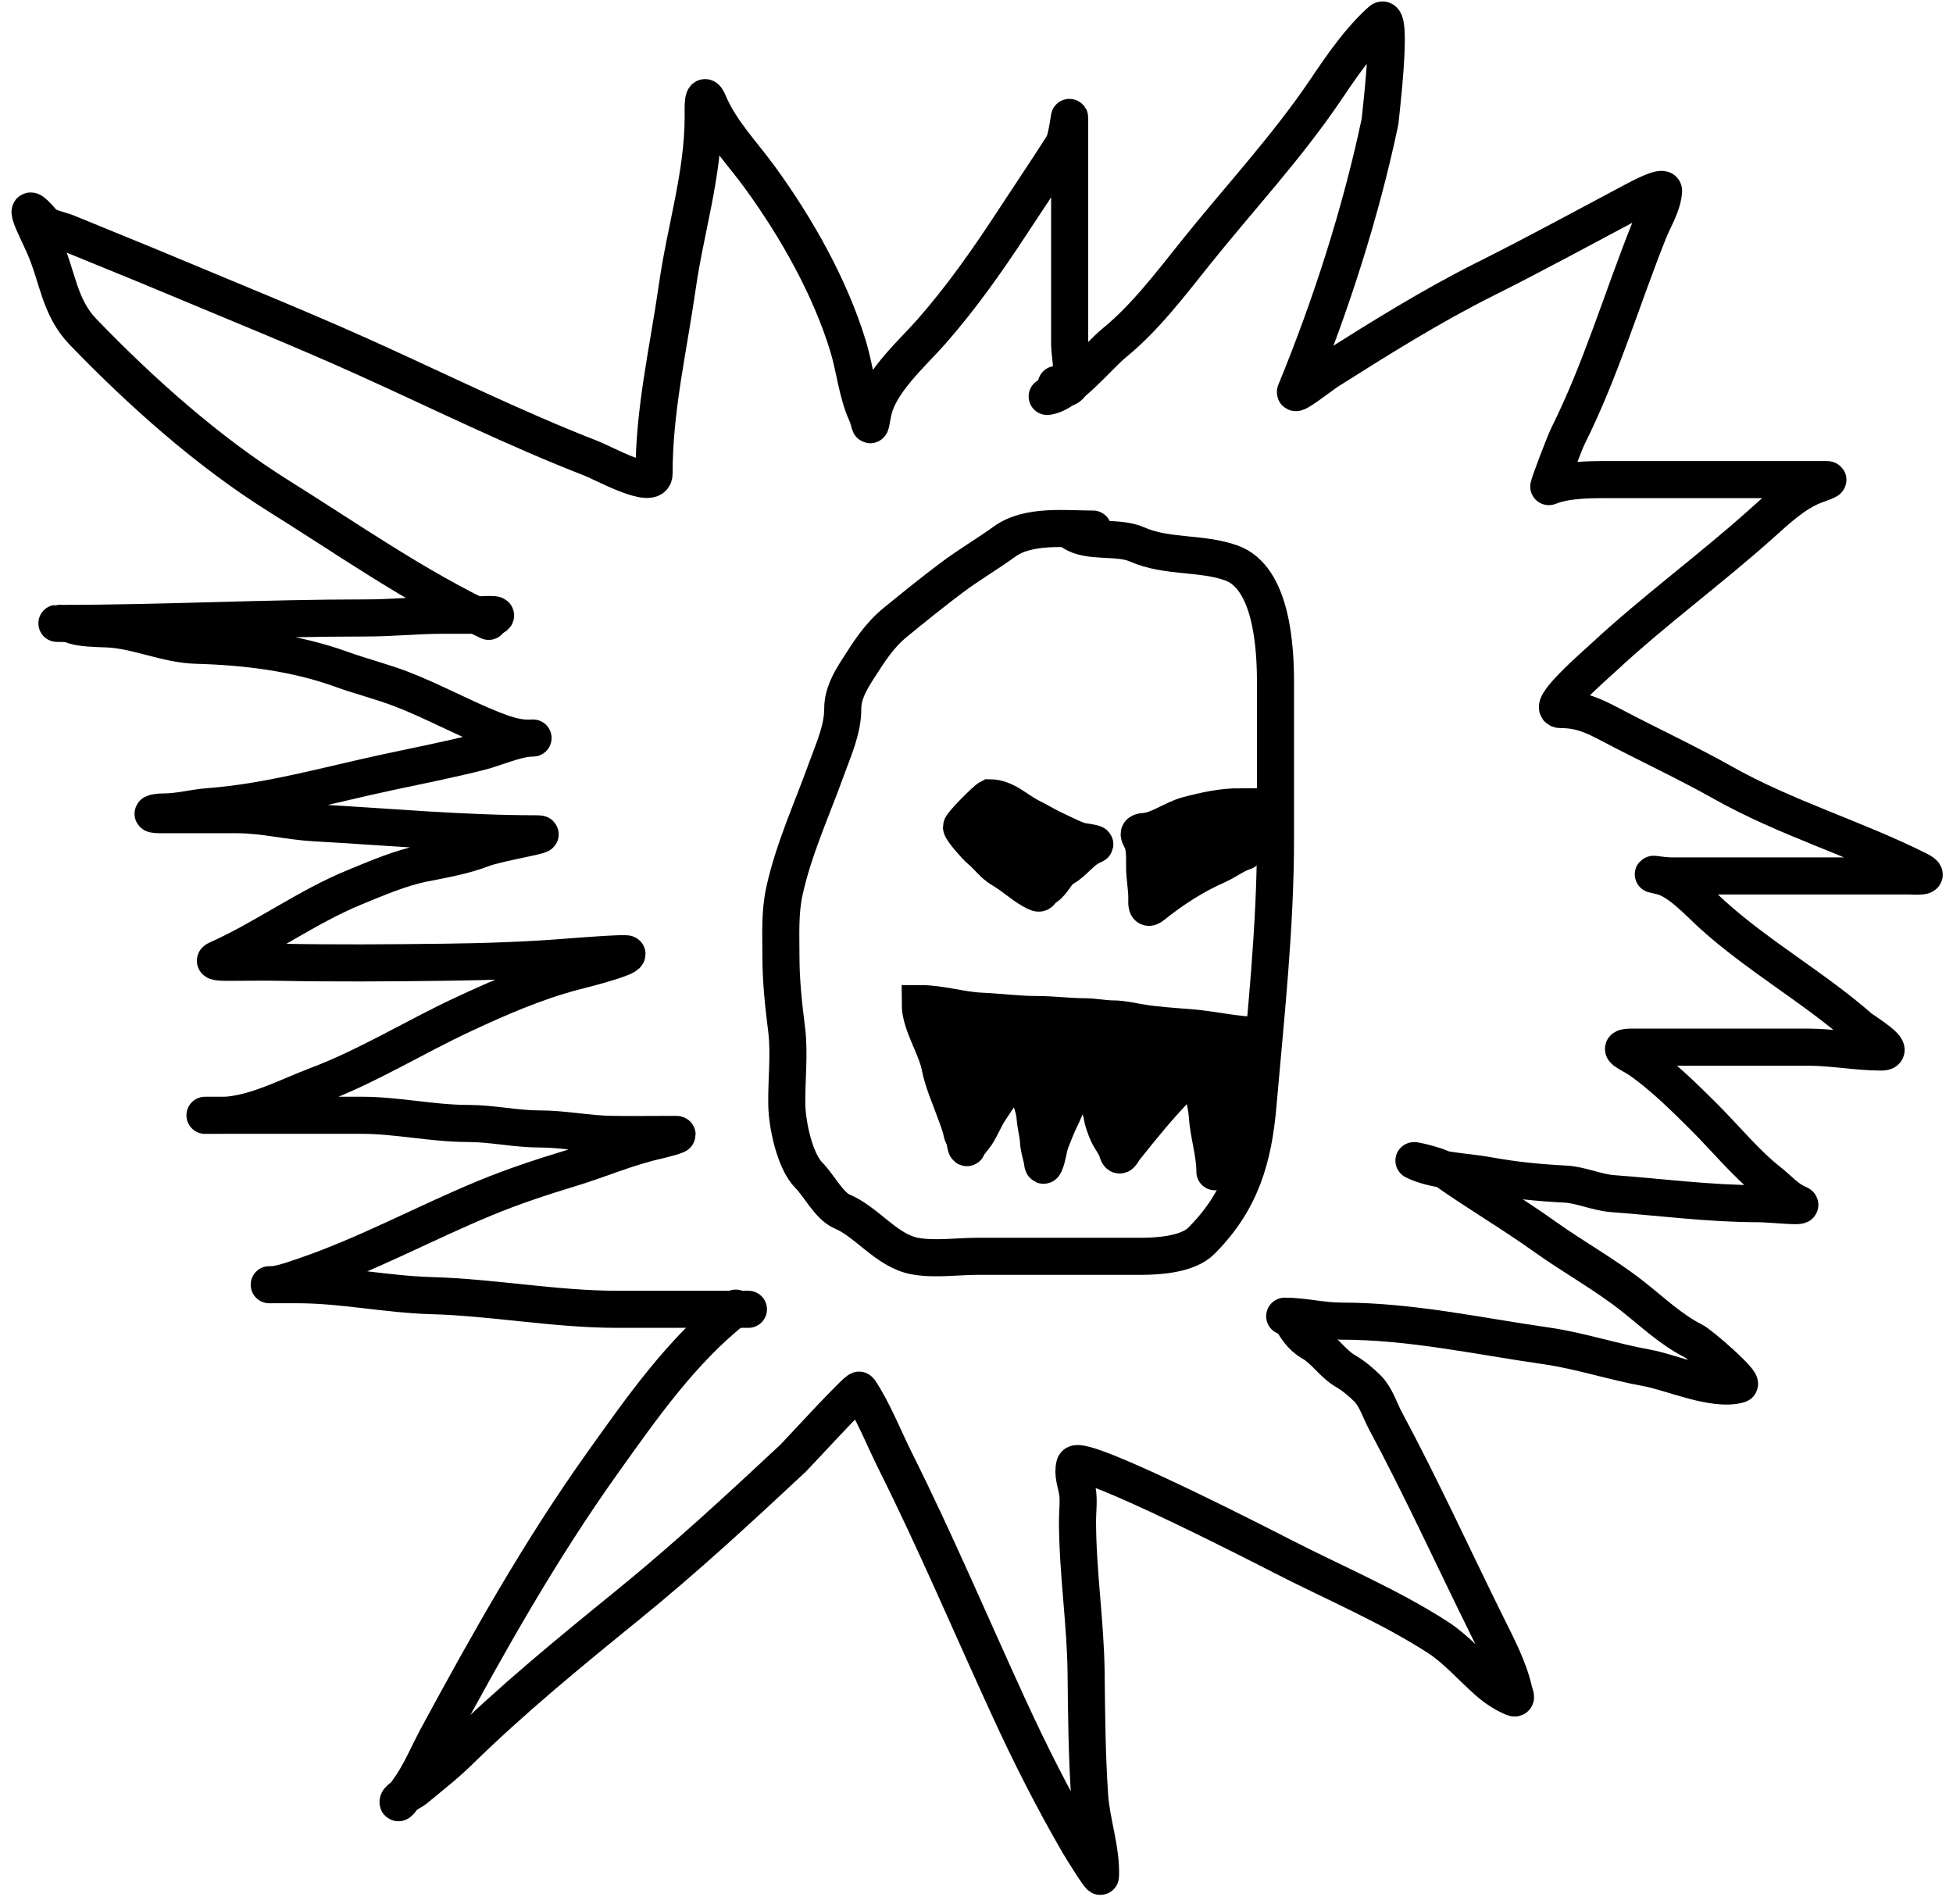
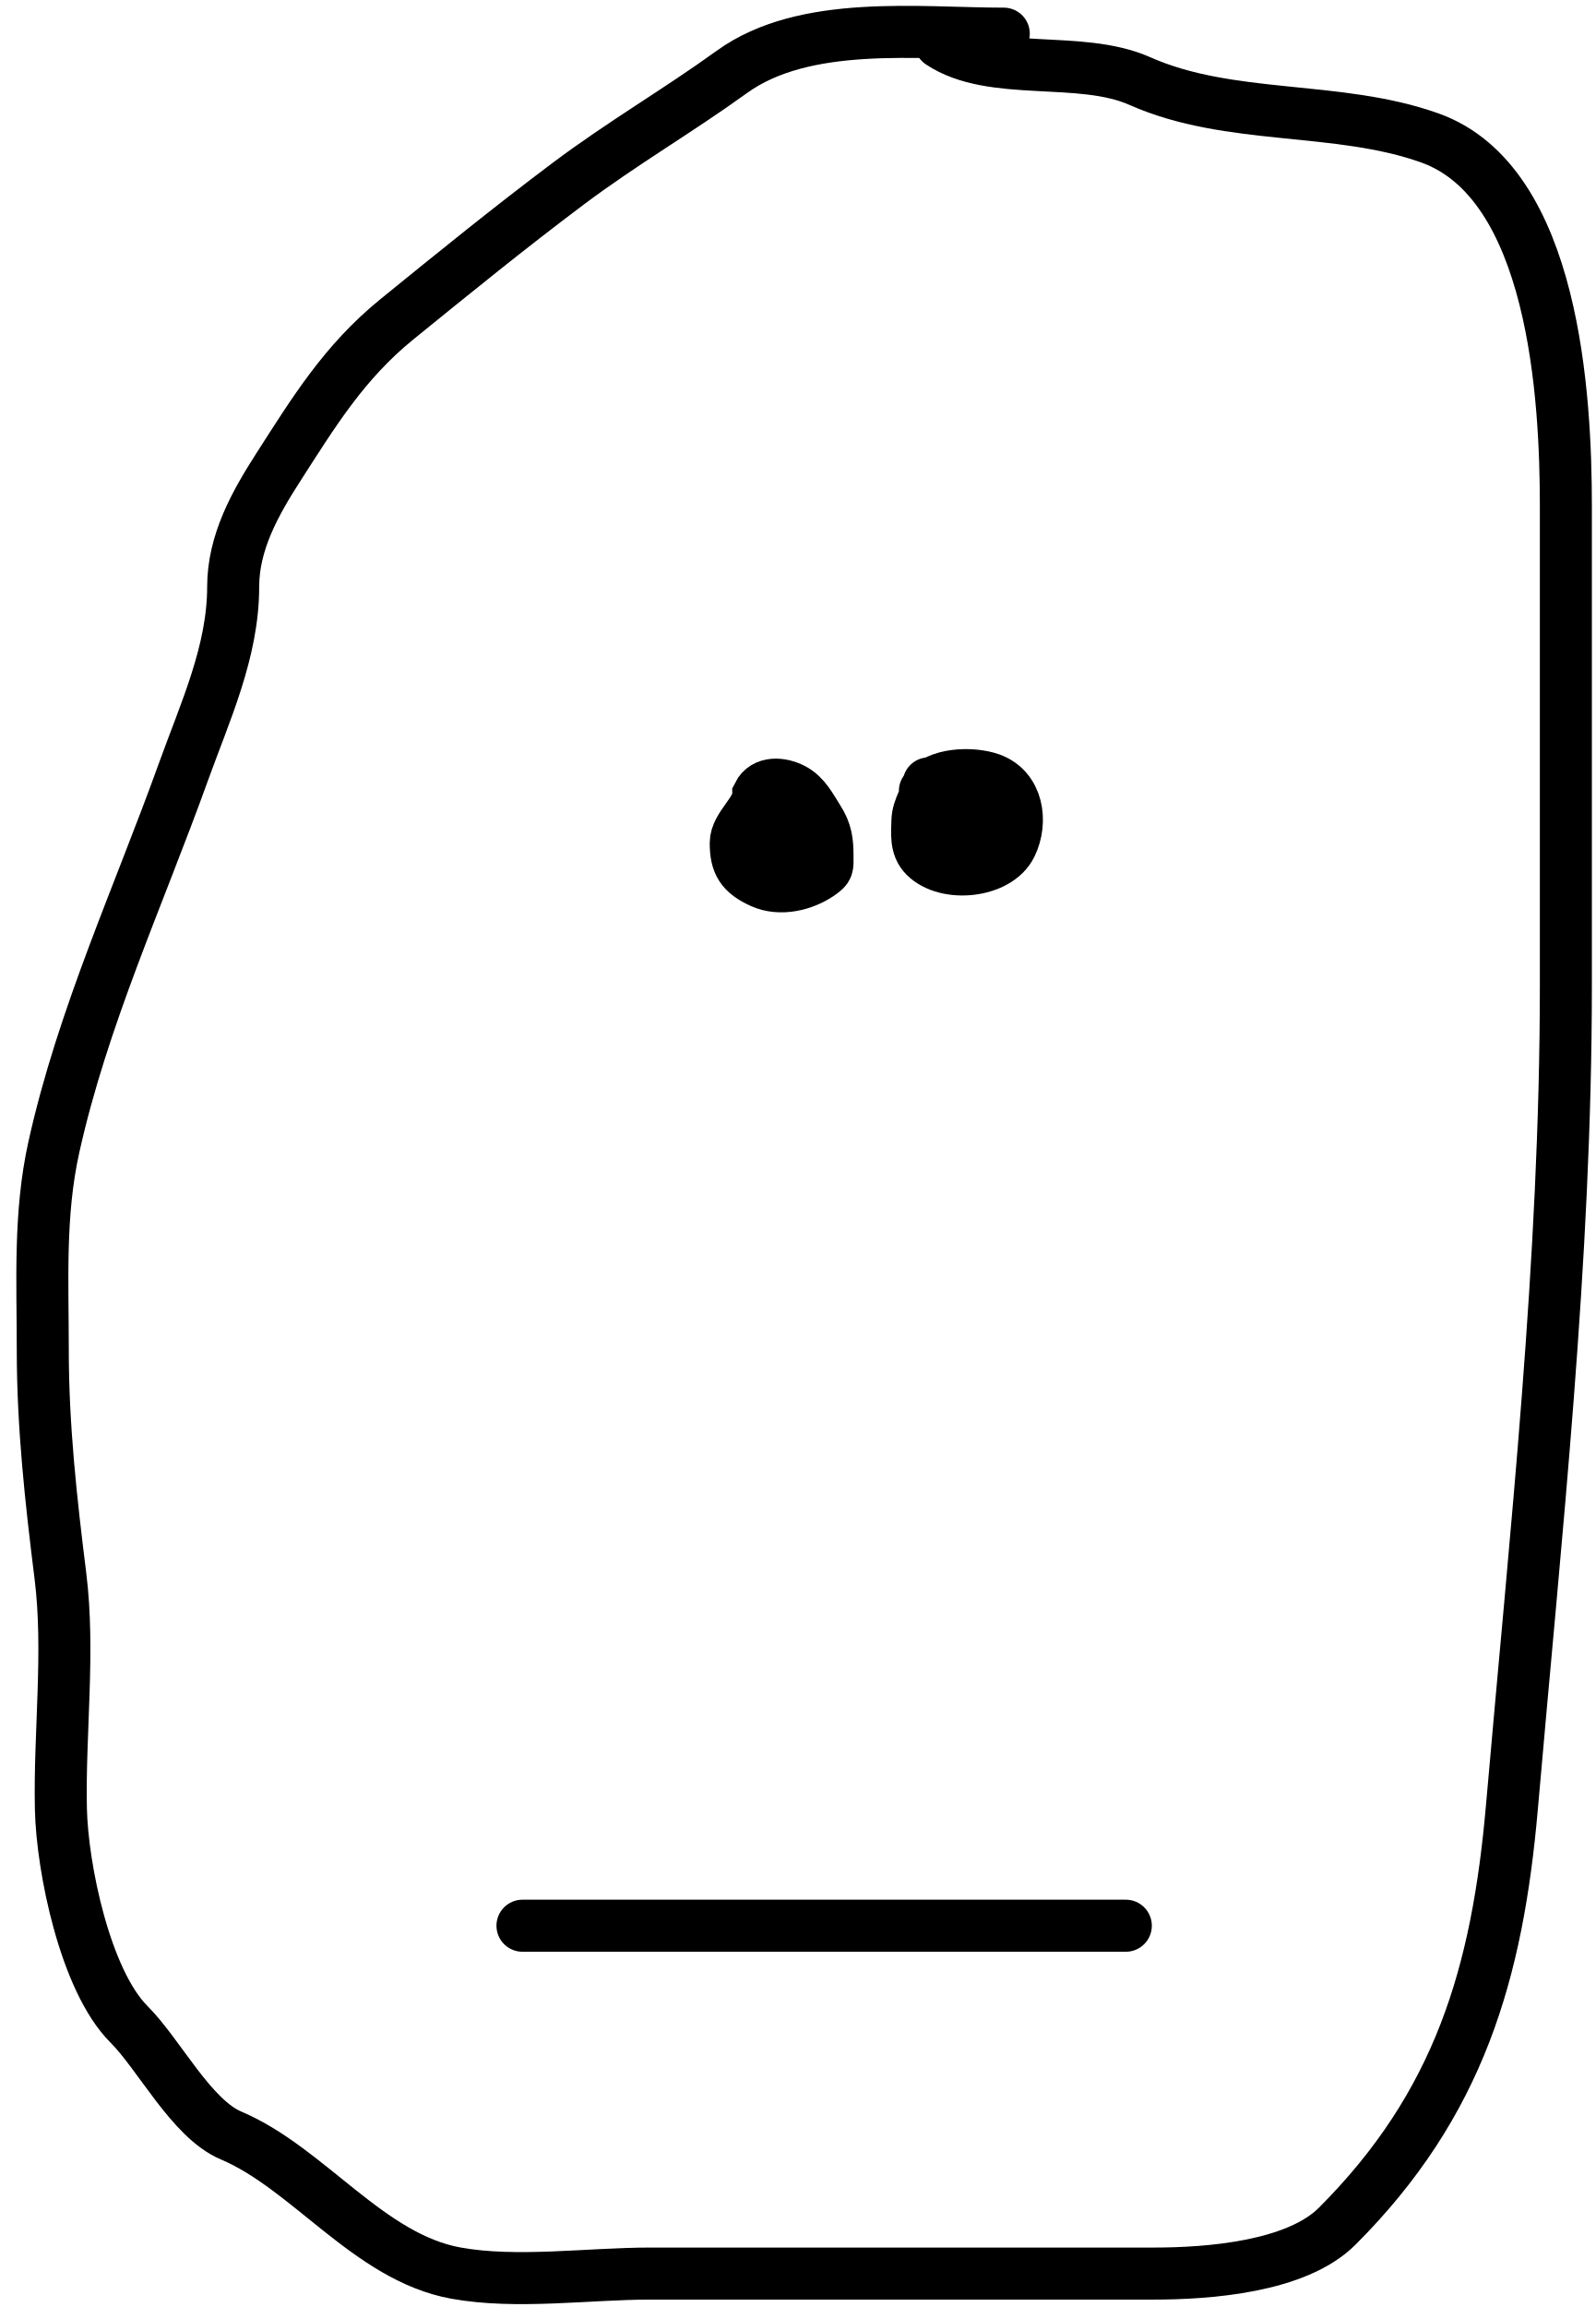
- <svg xmlns="http://www.w3.org/2000/svg" width="158" height="154" viewBox="0 0 158 154" fill="none">
-   <g id="Group 7200">
-     <g id="Group 7185">
-       <g id="Group 7184">
-         <path id="Vector 2826" d="M88.423 42.799C86.187 42.799 83.193 42.421 81.278 43.804C79.851 44.835 78.413 45.666 76.978 46.742C75.447 47.891 73.963 49.096 72.48 50.301C71.092 51.428 70.296 52.739 69.371 54.177C68.756 55.133 68.18 56.161 68.18 57.326C68.18 59.031 67.439 60.616 66.87 62.195C65.695 65.458 64.227 68.633 63.47 72.039C63.078 73.801 63.178 75.569 63.178 77.371C63.178 79.381 63.396 81.334 63.642 83.299C63.89 85.287 63.611 87.424 63.655 89.425C63.688 90.972 64.293 93.926 65.441 95.074C66.244 95.877 67.079 97.555 68.127 97.998C70.158 98.858 71.746 101.196 74.028 101.61C75.622 101.9 77.509 101.624 79.135 101.624C81.323 101.624 83.51 101.624 85.698 101.624C87.921 101.624 90.143 101.624 92.366 101.624C93.796 101.624 96.11 101.452 97.182 100.38C100.388 97.174 101.393 93.736 101.773 89.359C102.397 82.186 103.189 75.031 103.189 67.805C103.189 63.602 103.189 59.399 103.189 55.196C103.189 52.368 102.894 46.708 99.617 45.538C97.187 44.67 94.369 45.097 91.996 44.042C90.431 43.347 88.126 43.95 86.756 43.037" stroke="black" stroke-width="3" stroke-linecap="round" />
-         <path id="Vector 2827" d="M83.335 66.078C82.266 65.543 81.331 64.533 80.065 64.533C79.759 64.686 77.784 66.674 77.784 66.895C77.784 67.155 79.016 68.527 79.247 68.712C79.911 69.243 80.343 69.929 81.074 70.347C81.943 70.844 82.641 71.536 83.516 72.022C84.332 72.475 83.974 72.169 84.606 71.76C85.197 71.378 85.451 70.544 86.06 70.206C86.939 69.717 87.472 68.767 88.492 68.359C88.9 68.196 87.643 68.135 87.231 67.985C86.663 67.779 86.155 67.503 85.606 67.258C84.82 66.909 84.104 66.462 83.335 66.078Z" fill="black" stroke="black" stroke-width="3" stroke-linecap="round" />
-         <path id="Vector 2828" d="M96.052 65.946C97.545 65.551 98.855 65.26 100.412 65.26C100.412 65.624 101.044 68.778 100.675 68.883C99.98 69.082 99.232 69.66 98.505 69.984C96.526 70.863 94.859 71.955 93.236 73.254C92.697 73.685 92.782 73.046 92.782 72.618C92.782 71.834 92.6 70.963 92.6 70.125C92.6 69.486 92.648 68.47 92.328 67.894C92.113 67.508 92.018 67.293 92.6 67.258C93.695 67.194 94.942 66.24 96.052 65.946Z" fill="black" stroke="black" stroke-width="3" stroke-linecap="round" />
-         <path id="Vector 2829" d="M79.389 81.8C77.717 81.724 76.115 81.184 74.446 81.184C74.446 82.824 75.717 84.621 76.041 86.241C76.294 87.503 76.803 88.624 77.238 89.83C77.44 90.392 77.702 91.009 77.814 91.593C77.865 91.865 78.064 92.076 78.079 92.351C78.086 92.466 78.174 93.017 78.276 92.775C78.423 92.428 78.757 92.113 78.966 91.8C79.372 91.19 79.631 90.484 80.029 89.87C80.457 89.21 80.892 88.555 81.354 87.92C81.657 87.502 81.88 87.046 82.107 86.59C82.206 86.393 82.221 85.856 82.353 85.724C82.435 85.642 82.94 85.675 82.954 85.793C82.993 86.12 83.043 86.421 83.043 86.763C83.043 87.54 83.067 88.119 83.353 88.85C83.557 89.372 83.705 89.884 83.747 90.446C83.794 91.087 83.985 91.715 84.018 92.351C84.041 92.802 84.2 93.329 84.303 93.769C84.334 93.9 84.356 94.49 84.505 94.163C84.778 93.564 84.79 92.865 85.037 92.263C85.254 91.731 85.45 91.184 85.701 90.667C86.353 89.329 86.841 87.932 87.474 86.59C87.573 86.38 87.535 85.864 87.829 85.881C88.023 85.893 88.153 86.4 88.178 86.541C88.289 87.149 88.591 87.731 88.626 88.363C88.66 88.966 89.042 89.555 89.138 90.155C89.224 90.685 89.396 91.152 89.606 91.642C89.827 92.158 90.245 92.612 90.399 93.149C90.58 93.782 90.776 93.188 91.024 92.878C92.424 91.128 93.834 89.382 95.411 87.782C95.681 87.508 97.084 85.606 97.135 87.014C97.174 88.106 97.603 89.13 97.671 90.224C97.766 91.746 98.287 93.252 98.287 94.784C98.287 94.984 98.47 94.173 98.508 94.035C98.738 93.208 98.945 92.377 99.193 91.553C99.783 89.587 100.614 87.754 101.339 85.842C101.557 85.267 101.665 84.603 101.965 84.064C102.106 83.81 102.069 83.754 101.832 83.754C100.017 83.754 98.179 83.291 96.352 83.139C94.965 83.023 93.524 82.949 92.152 82.71C91.503 82.598 90.743 82.425 90.089 82.425C89.312 82.425 88.522 82.248 87.74 82.248C86.463 82.248 85.195 82.07 83.909 82.07C82.385 82.07 80.907 81.868 79.389 81.8Z" fill="black" stroke="black" stroke-width="3" stroke-linecap="round" />
-         <g id="Group 7183">
-           <path id="Vector 2830" d="M60.549 105.912C57.012 105.912 53.475 105.912 49.938 105.912C44.909 105.912 39.93 104.946 34.907 104.806C31.29 104.706 27.708 103.922 24.076 103.922C23.376 103.922 22.676 103.922 21.976 103.922C21.482 103.922 22.054 103.936 22.222 103.91C23.02 103.787 23.759 103.517 24.518 103.259C29.635 101.521 34.303 98.951 39.279 96.898C41.463 95.997 43.824 95.21 46.082 94.528C48.461 93.809 50.766 92.798 53.205 92.256C53.505 92.189 55.167 91.764 54.691 91.764C52.96 91.764 51.227 91.788 49.496 91.764C47.529 91.737 45.616 91.322 43.639 91.322C41.7 91.322 39.815 90.88 37.891 90.88C34.988 90.88 32.134 90.217 29.258 90.217C25.947 90.217 22.635 90.217 19.323 90.217C18.55 90.217 17.776 90.217 17.002 90.217C15.594 90.217 18.1 90.234 18.439 90.205C20.88 89.993 23.414 88.638 25.672 87.786C29.778 86.236 33.539 83.887 37.511 82.038C40.41 80.689 43.291 79.433 46.389 78.612C46.71 78.527 50.724 77.543 50.724 77.175C50.724 77.044 46.385 77.387 46.267 77.396C42.814 77.678 39.424 77.796 35.963 77.838C31.475 77.894 27.006 77.925 22.529 77.838C21.388 77.817 20.244 77.838 19.102 77.838C18.843 77.838 16.919 77.9 17.555 77.618C21.37 75.922 24.81 73.359 28.718 71.76C30.513 71.025 32.39 70.212 34.293 69.832C35.875 69.515 37.484 69.247 38.997 68.665C40.416 68.119 44.913 67.449 43.393 67.449C37.395 67.449 31.387 66.885 25.402 66.553C23.323 66.437 21.305 65.902 19.213 65.902C17.154 65.902 15.095 65.902 13.036 65.902C11.852 65.902 12.5 65.681 13.245 65.681C14.501 65.681 15.652 65.343 16.892 65.251C21.722 64.893 26.611 63.488 31.334 62.476C33.818 61.943 36.386 61.44 38.837 60.818C40.028 60.515 41.658 59.78 42.865 59.713C43.428 59.681 43.036 59.713 42.693 59.713C41.705 59.713 40.663 59.338 39.758 58.976C37.296 57.991 34.963 56.698 32.488 55.746C30.883 55.129 29.223 54.719 27.613 54.137C23.877 52.788 19.841 52.304 15.897 52.197C13.434 52.13 11.076 50.964 8.652 50.871C8.026 50.847 6.356 50.826 5.84 50.539C5.544 50.375 3.898 50.429 4.955 50.429C13.193 50.429 21.379 49.987 29.614 49.987C31.725 49.987 33.799 49.766 35.914 49.766C36.7 49.766 37.486 49.766 38.272 49.766C38.749 49.766 40.902 49.534 39.77 49.987" stroke="black" stroke-width="3" stroke-linecap="round" />
-           <path id="Vector 2831" d="M39.535 50.263C33.578 47.441 28.164 43.633 22.543 40.12C16.834 36.552 11.382 31.683 6.716 26.843C4.792 24.848 4.686 22.437 3.582 19.914C3.003 18.59 1.41 15.601 3.401 17.925C3.866 18.467 4.793 18.566 5.43 18.829C8.118 19.941 10.82 21.017 13.505 22.143C18.911 24.412 24.349 26.597 29.694 29.012C35.756 31.752 41.674 34.685 47.851 37.087C48.796 37.455 52.913 39.731 52.913 38.332C52.913 33.087 54.065 28.299 54.801 23.147C55.457 18.553 56.889 14.097 56.889 9.429C56.889 8.844 56.816 7.1 57.331 8.324C58.292 10.607 60.05 12.379 61.509 14.39C64.436 18.423 67.154 23.212 68.62 28.028C69.148 29.765 69.334 31.777 70.086 33.431C70.471 34.278 70.323 34.998 70.608 33.431C71.059 30.952 73.8 28.604 75.408 26.763C77.799 24.026 79.848 21.123 81.836 18.086C83.21 15.986 84.629 13.892 85.974 11.779C86.371 11.154 86.536 8.889 86.536 9.63C86.536 13.774 86.536 17.919 86.536 22.063C86.536 23.964 86.536 25.866 86.536 27.767C86.536 29.299 87.422 32.284 85.451 31.101" stroke="black" stroke-width="3" stroke-linecap="round" />
-           <path id="Vector 2832" d="M84.718 32.069C86.398 31.883 88.867 28.777 90.171 27.716C92.612 25.729 94.726 22.946 96.679 20.505C100.233 16.062 104.08 11.96 107.276 7.225C108.595 5.27 109.985 3.243 111.718 1.684C112.743 0.762 111.63 9.905 111.63 9.907C110.086 17.218 107.648 24.792 104.814 31.674C104.609 32.172 106.894 30.355 107.452 30.003C111.601 27.379 115.769 24.767 120.161 22.571C124.223 20.54 128.2 18.362 132.209 16.239C132.554 16.056 134.615 14.948 134.584 15.448C134.512 16.587 133.812 17.662 133.396 18.702C131.199 24.195 129.517 29.935 126.866 35.236C126.59 35.789 125.205 39.412 125.305 39.369C126.581 38.822 128.475 38.797 129.857 38.797C134.591 38.797 139.325 38.797 144.06 38.797C145.306 38.797 146.552 38.797 147.798 38.797C148.178 38.797 147.118 39.142 146.764 39.281C145.145 39.917 143.749 41.243 142.477 42.381C138.309 46.11 133.75 49.434 129.659 53.242C129.078 53.783 124.895 57.398 126.273 57.398C127.826 57.398 128.865 57.865 130.23 58.585C133.279 60.194 136.417 61.645 139.421 63.334C144.458 66.167 150.038 67.807 155.163 70.37C156.473 71.025 154.923 70.854 154.284 70.854C151.44 70.854 148.596 70.854 145.753 70.854C142.228 70.854 138.703 70.854 135.177 70.854C134.413 70.854 132.899 70.545 134.386 70.876C135.839 71.199 137.497 73.06 138.563 74.02C142.285 77.37 146.735 79.884 150.436 83.122C150.762 83.408 153.617 85.101 152.195 85.101C150.235 85.101 148.252 84.705 146.237 84.705C141.502 84.705 136.768 84.705 132.033 84.705C130.504 84.705 131.888 85.208 132.627 85.717C134.455 86.974 136.352 88.848 137.926 90.422C139.568 92.064 141.315 94.184 143.093 95.567C143.789 96.108 144.58 97.01 145.423 97.347C146.396 97.737 143.327 97.369 142.279 97.369C138.323 97.369 134.41 96.848 130.472 96.556C129.203 96.462 127.882 95.85 126.669 95.786C124.474 95.671 122.524 95.481 120.336 95.083C118.516 94.752 116.033 94.712 114.4 93.896C114.228 93.809 116.351 94.266 116.951 94.687C119.589 96.541 122.36 98.168 124.998 100.052C127.332 101.719 129.878 103.115 132.121 104.889C133.629 106.081 135.235 107.589 136.958 108.451C137.633 108.788 141.124 111.868 140.696 111.99C138.654 112.574 135.216 111.008 133.221 110.649C130.517 110.164 127.778 109.253 125.086 108.868C119.536 108.076 114.147 106.868 108.486 106.868C106.917 106.868 105.507 106.472 103.934 106.472" stroke="black" stroke-width="3" stroke-linecap="round" />
-           <path id="Vector 2839" d="M59.52 105.817C55.215 109.165 51.913 113.897 48.78 118.287C43.724 125.37 39.538 132.828 35.407 140.464C34.643 141.875 33.984 143.505 33.032 144.801C32.786 145.135 32.147 146.141 32.205 145.731C32.246 145.448 33.349 144.914 33.548 144.75C34.771 143.737 36.027 142.765 37.162 141.652C41.449 137.451 46.11 133.637 50.768 129.853C55.428 126.068 59.785 122.044 64.168 117.951C64.397 117.737 69.404 112.271 69.525 112.452C70.658 114.152 71.52 116.365 72.442 118.209C75.698 124.722 78.544 131.447 81.582 138.063C83.324 141.86 85.179 145.535 87.274 149.139C87.485 149.502 89.022 151.978 89.03 151.772C89.116 149.617 88.296 147.422 88.152 145.266C87.933 141.98 87.901 138.671 87.868 135.378C87.826 131.247 87.171 127.162 87.171 123.011C87.171 122.245 87.296 121.342 87.158 120.585C87.038 119.924 86.751 119.196 86.951 118.493C87.266 117.392 103.372 125.698 103.772 125.903C107.926 128.032 112.372 129.9 116.306 132.435C117.812 133.406 119.04 134.847 120.385 136.023C121.024 136.582 121.605 136.958 122.36 137.301C122.794 137.499 122.544 137.089 122.476 136.785C122.07 134.954 121.12 133.173 120.295 131.505C117.563 125.985 114.998 120.359 112.085 114.93C111.643 114.108 111.316 113 110.639 112.323C110.137 111.821 109.475 111.267 108.884 110.929C107.833 110.328 107.175 109.207 106.121 108.605C105.279 108.124 104.779 107.341 104.365 106.514" stroke="black" stroke-width="3" stroke-linecap="round" />
-         </g>
-       </g>
-     </g>
-   </g>
+ <svg xmlns="http://www.w3.org/2000/svg" width="92" height="133" viewBox="0 0 92 133" fill="none">
+   <path d="M57.884 1.941C52.975 1.941 46.403 1.112 42.2 4.148C39.066 6.411 35.909 8.234 32.76 10.596C29.398 13.118 26.141 15.764 22.885 18.409C19.839 20.884 18.09 23.761 16.06 26.919C14.711 29.017 13.446 31.273 13.446 33.832C13.446 37.573 11.819 41.052 10.57 44.52C7.992 51.683 4.767 58.651 3.106 66.129C2.246 69.997 2.467 73.878 2.467 77.834C2.467 82.245 2.944 86.534 3.483 90.846C4.029 95.21 3.417 99.901 3.512 104.294C3.586 107.691 4.913 114.175 7.433 116.696C9.196 118.458 11.028 122.141 13.329 123.115C17.788 125.001 21.274 130.133 26.283 131.044C29.782 131.68 33.925 131.073 37.495 131.073C42.297 131.073 47.099 131.073 51.901 131.073C56.78 131.073 61.66 131.073 66.539 131.073C69.678 131.073 74.757 130.697 77.111 128.343C84.15 121.304 86.354 113.758 87.19 104.149C88.559 88.404 90.298 72.696 90.298 56.835C90.298 47.608 90.298 38.382 90.298 29.155C90.298 22.947 89.651 10.523 82.456 7.953C77.122 6.048 70.935 6.986 65.726 4.671C62.291 3.144 57.231 4.468 54.224 2.463" stroke="black" stroke-width="3" stroke-linecap="round" />
+   <path d="M42.427 48.596C42.427 47.632 43.723 46.775 43.723 45.811C44.097 45.064 45.05 45.145 45.715 45.487C46.423 45.851 46.762 46.564 47.18 47.215C47.658 47.962 47.72 48.521 47.72 49.376C47.72 49.995 47.765 50.037 47.288 50.372C46.356 51.027 44.984 51.348 43.915 50.864C42.761 50.341 42.427 49.781 42.427 48.596Z" fill="black" stroke="black" stroke-width="3" stroke-linecap="round" />
+   <path d="M52.904 47.325C52.917 46.619 53.376 46.028 53.518 45.376C54.324 44.572 56.122 44.554 57.111 44.9C58.694 45.454 58.969 47.364 58.305 48.729C57.543 50.295 54.565 50.594 53.342 49.371C52.784 48.813 52.891 48.054 52.904 47.325Z" fill="black" />
+   <path d="M53.552 45.164C53.479 45.902 52.919 46.544 52.904 47.325C52.891 48.054 52.784 48.813 53.342 49.371C54.565 50.594 57.543 50.295 58.305 48.729C58.969 47.364 58.694 45.454 57.111 44.9C56.038 44.525 54.015 44.578 53.336 45.596" stroke="black" stroke-width="3" stroke-linecap="round" />
+   <path d="M30.129 111.019H64.922" stroke="black" stroke-width="3" stroke-linecap="round" />
</svg>
